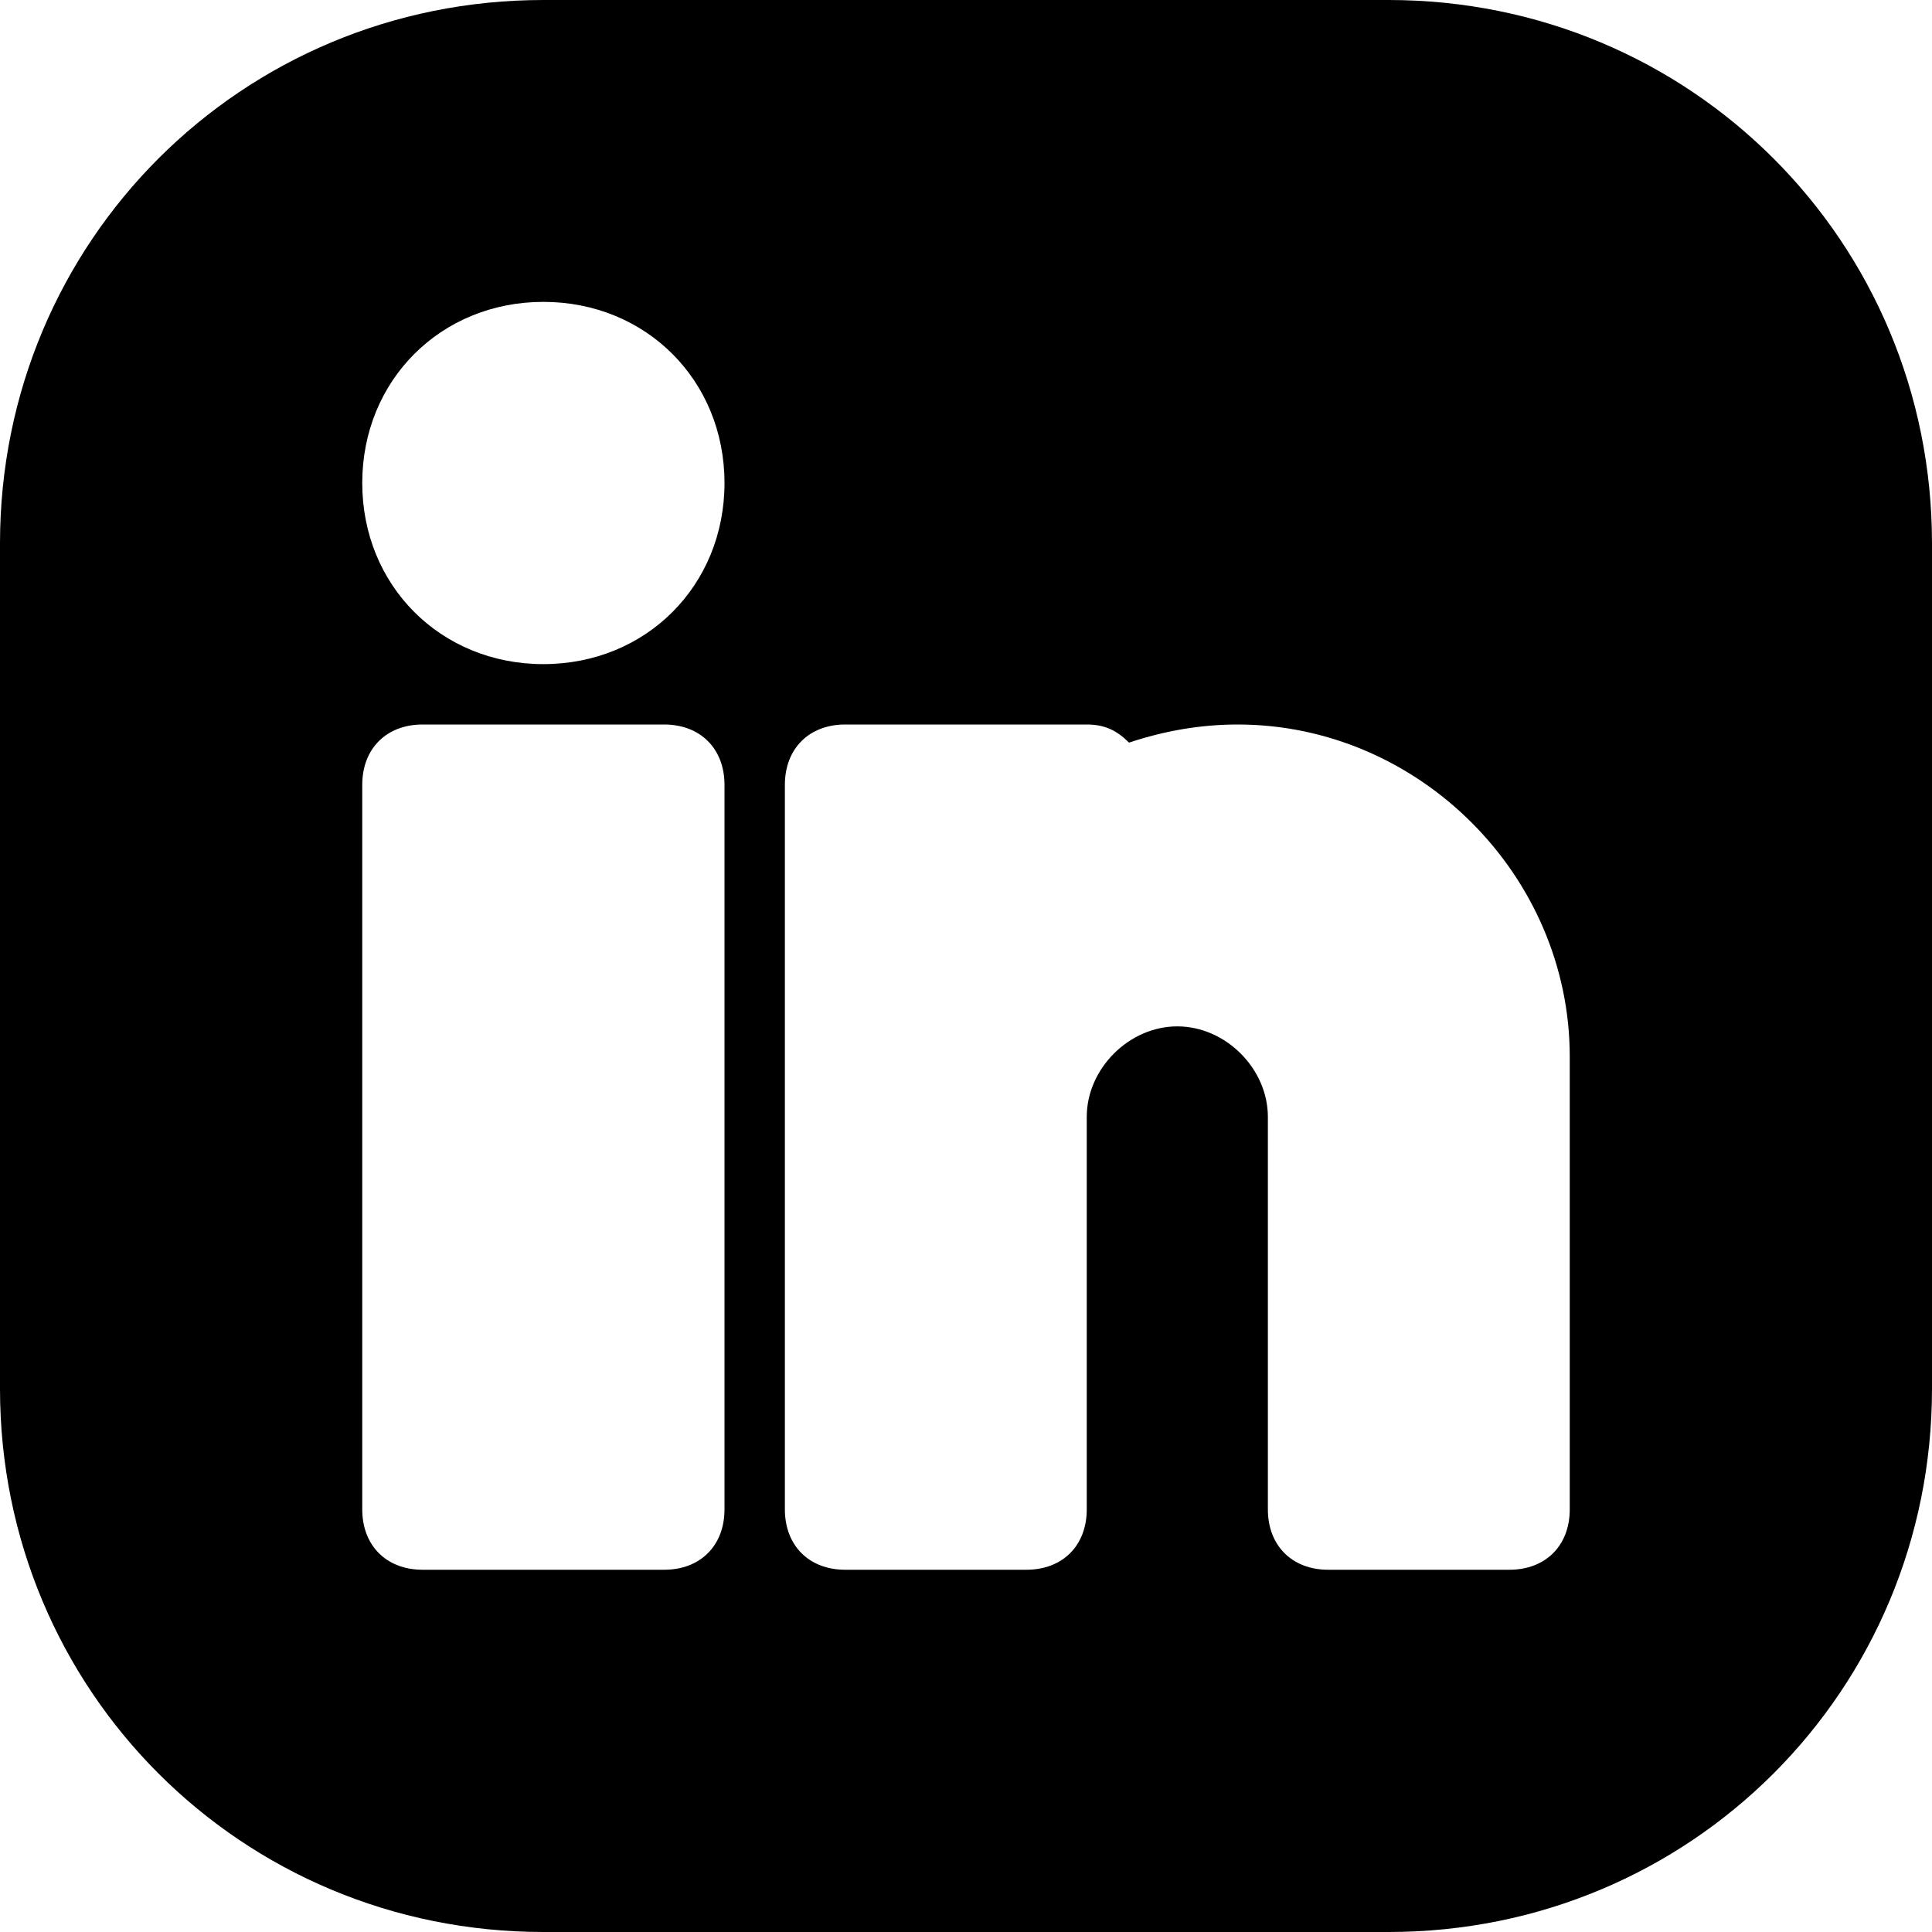
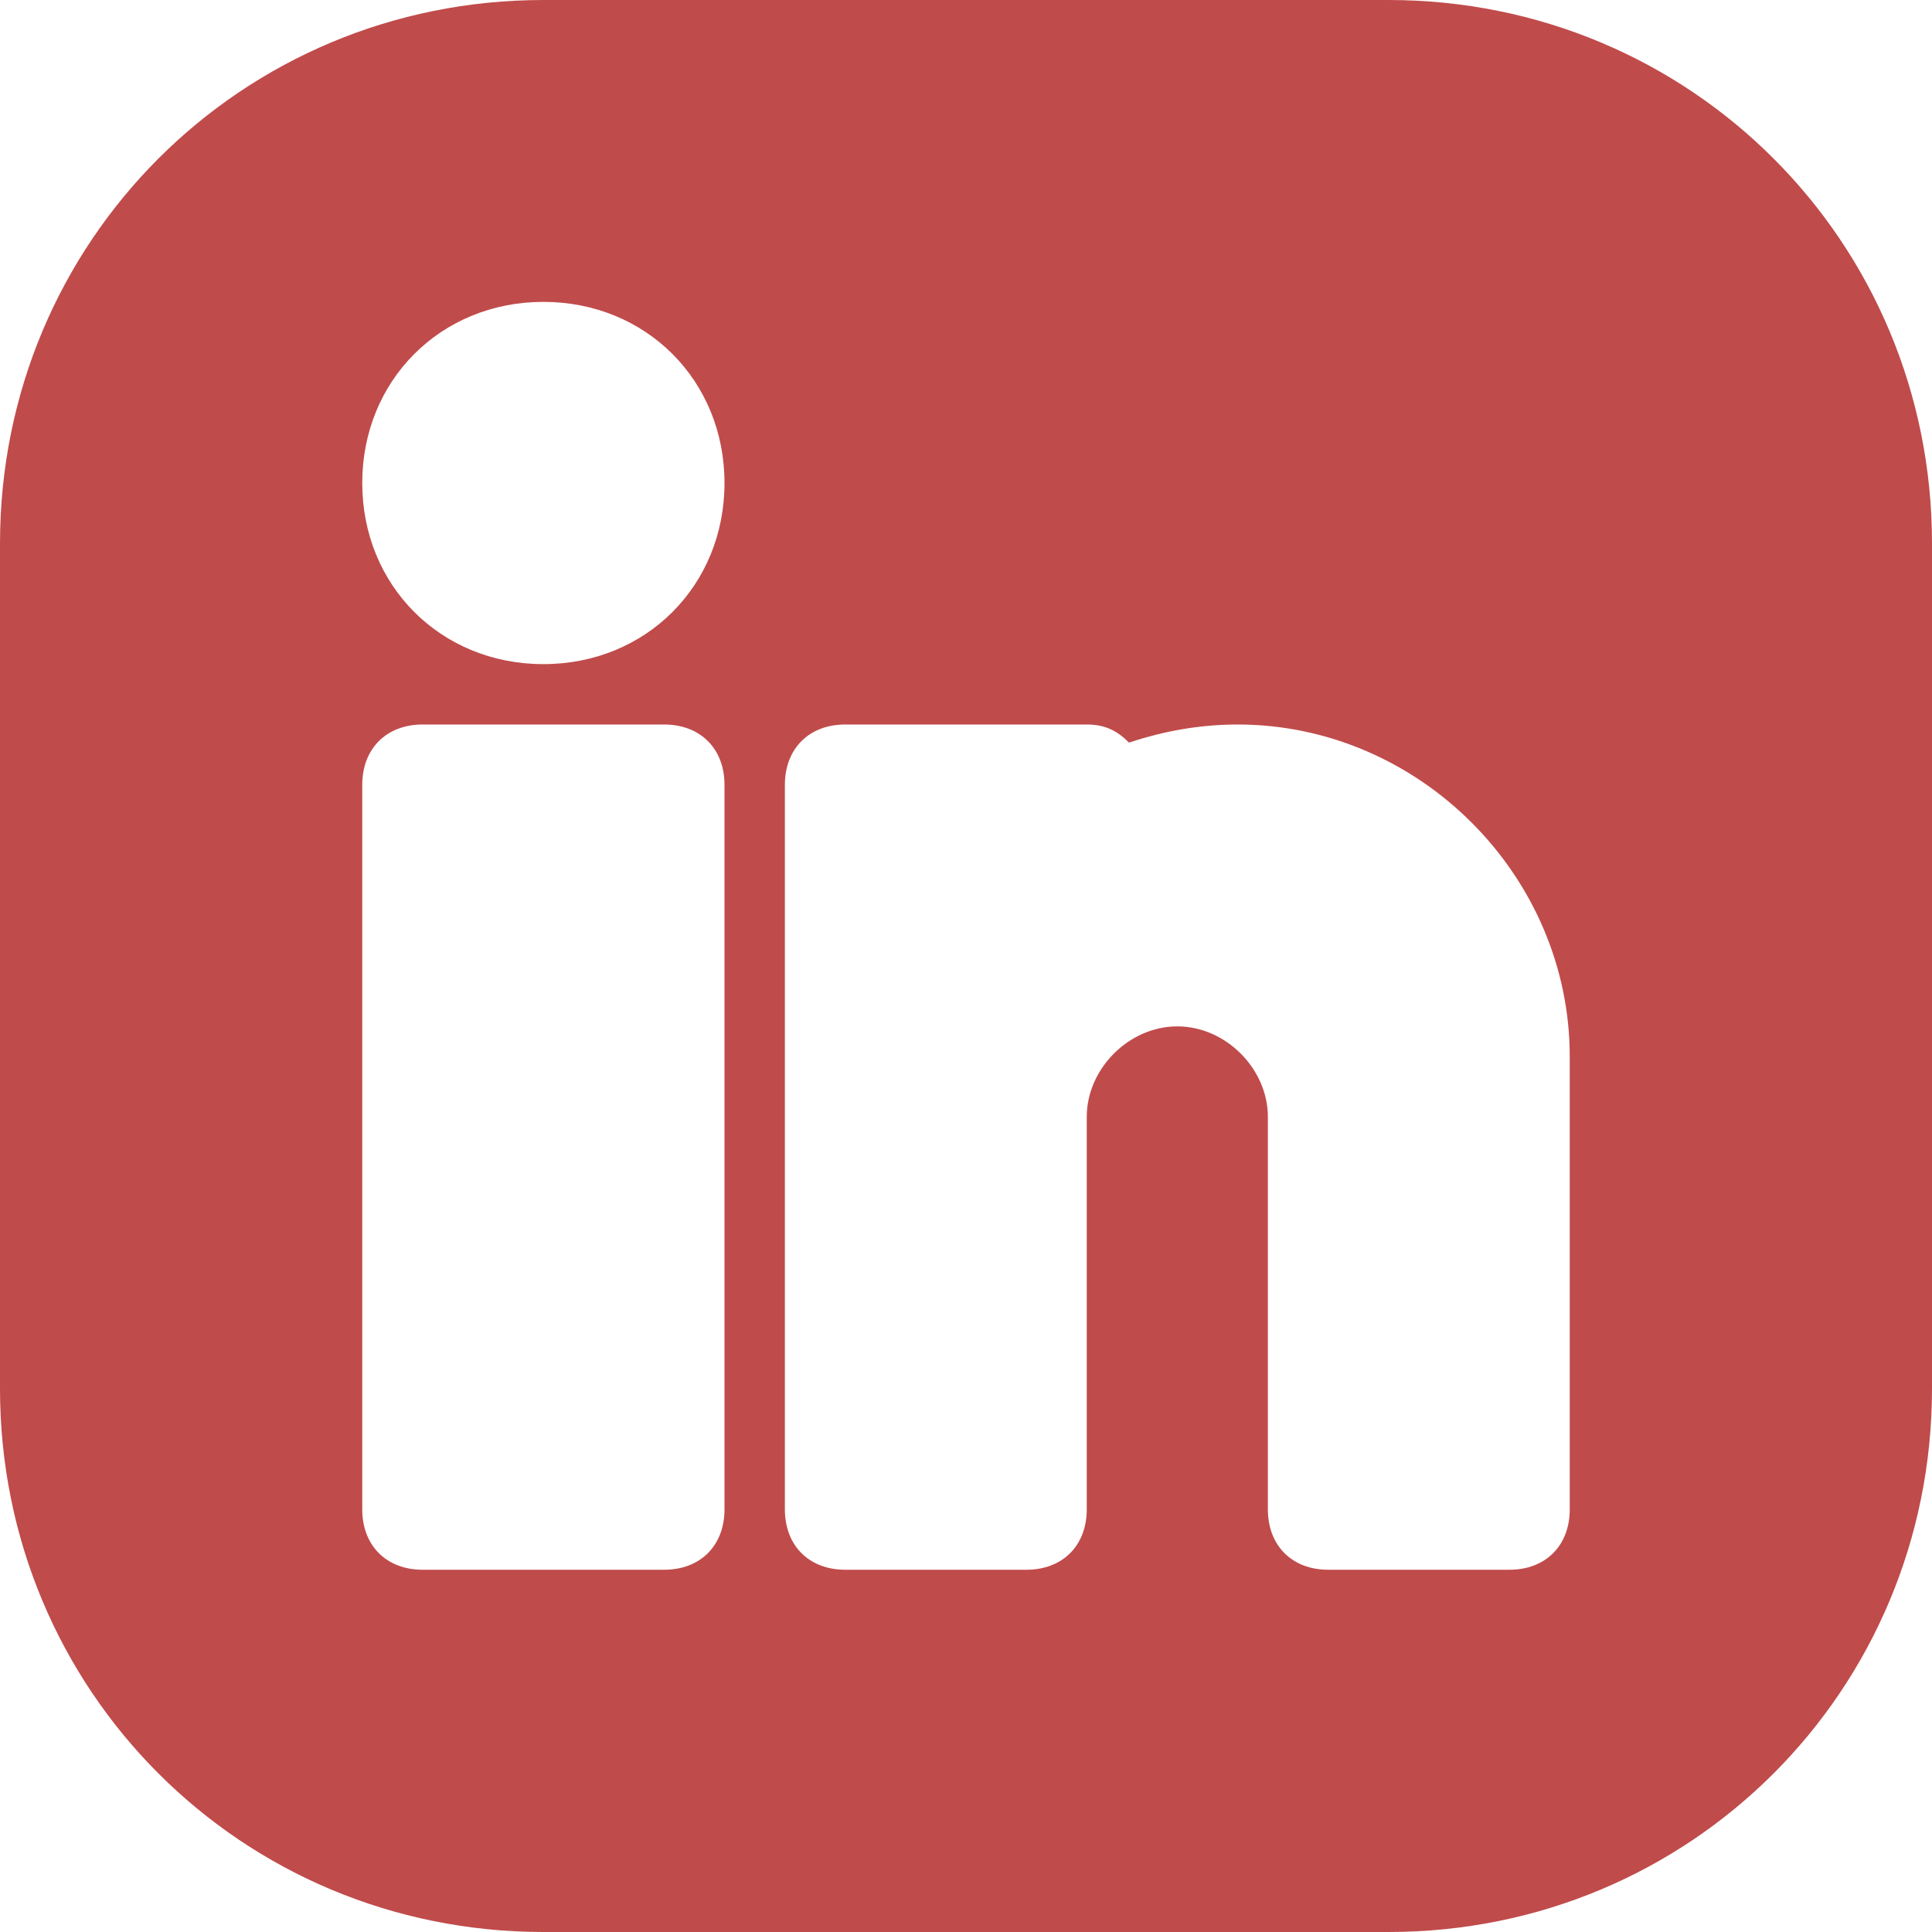
- <svg xmlns="http://www.w3.org/2000/svg" fill="#000000" height="200px" width="200px" version="1.1" id="Icons" viewBox="0 0 32 32" xml:space="preserve">
+ <svg xmlns="http://www.w3.org/2000/svg" fill="#c04b4b" height="200px" width="200px" version="1.1" id="Icons" viewBox="0 0 32 32" xml:space="preserve">
  <g id="SVGRepo_bgCarrier" stroke-width="0" />
  <g id="SVGRepo_tracerCarrier" stroke-linecap="round" stroke-linejoin="round" />
  <g id="SVGRepo_iconCarrier">
    <path d="M23,0H9C4,0,0,4,0,9v14c0,5,4,9,9,9h14c5,0,9-4,9-9V9C32,4,28,0,23,0z M12,25c0,0.6-0.4,1-1,1H7c-0.6,0-1-0.4-1-1V13 c0-0.6,0.4-1,1-1h4c0.6,0,1,0.4,1,1V25z M9,11c-1.7,0-3-1.3-3-3s1.3-3,3-3s3,1.3,3,3S10.7,11,9,11z M26,25c0,0.6-0.4,1-1,1h-3 c-0.6,0-1-0.4-1-1v-3.5v-1v-2c0-0.8-0.7-1.5-1.5-1.5S18,17.7,18,18.5v2v1V25c0,0.6-0.4,1-1,1h-3c-0.6,0-1-0.4-1-1V13 c0-0.6,0.4-1,1-1h4c0.3,0,0.5,0.1,0.7,0.3c0.6-0.2,1.2-0.3,1.8-0.3c3,0,5.5,2.5,5.5,5.5V25z" />
  </g>
</svg>
